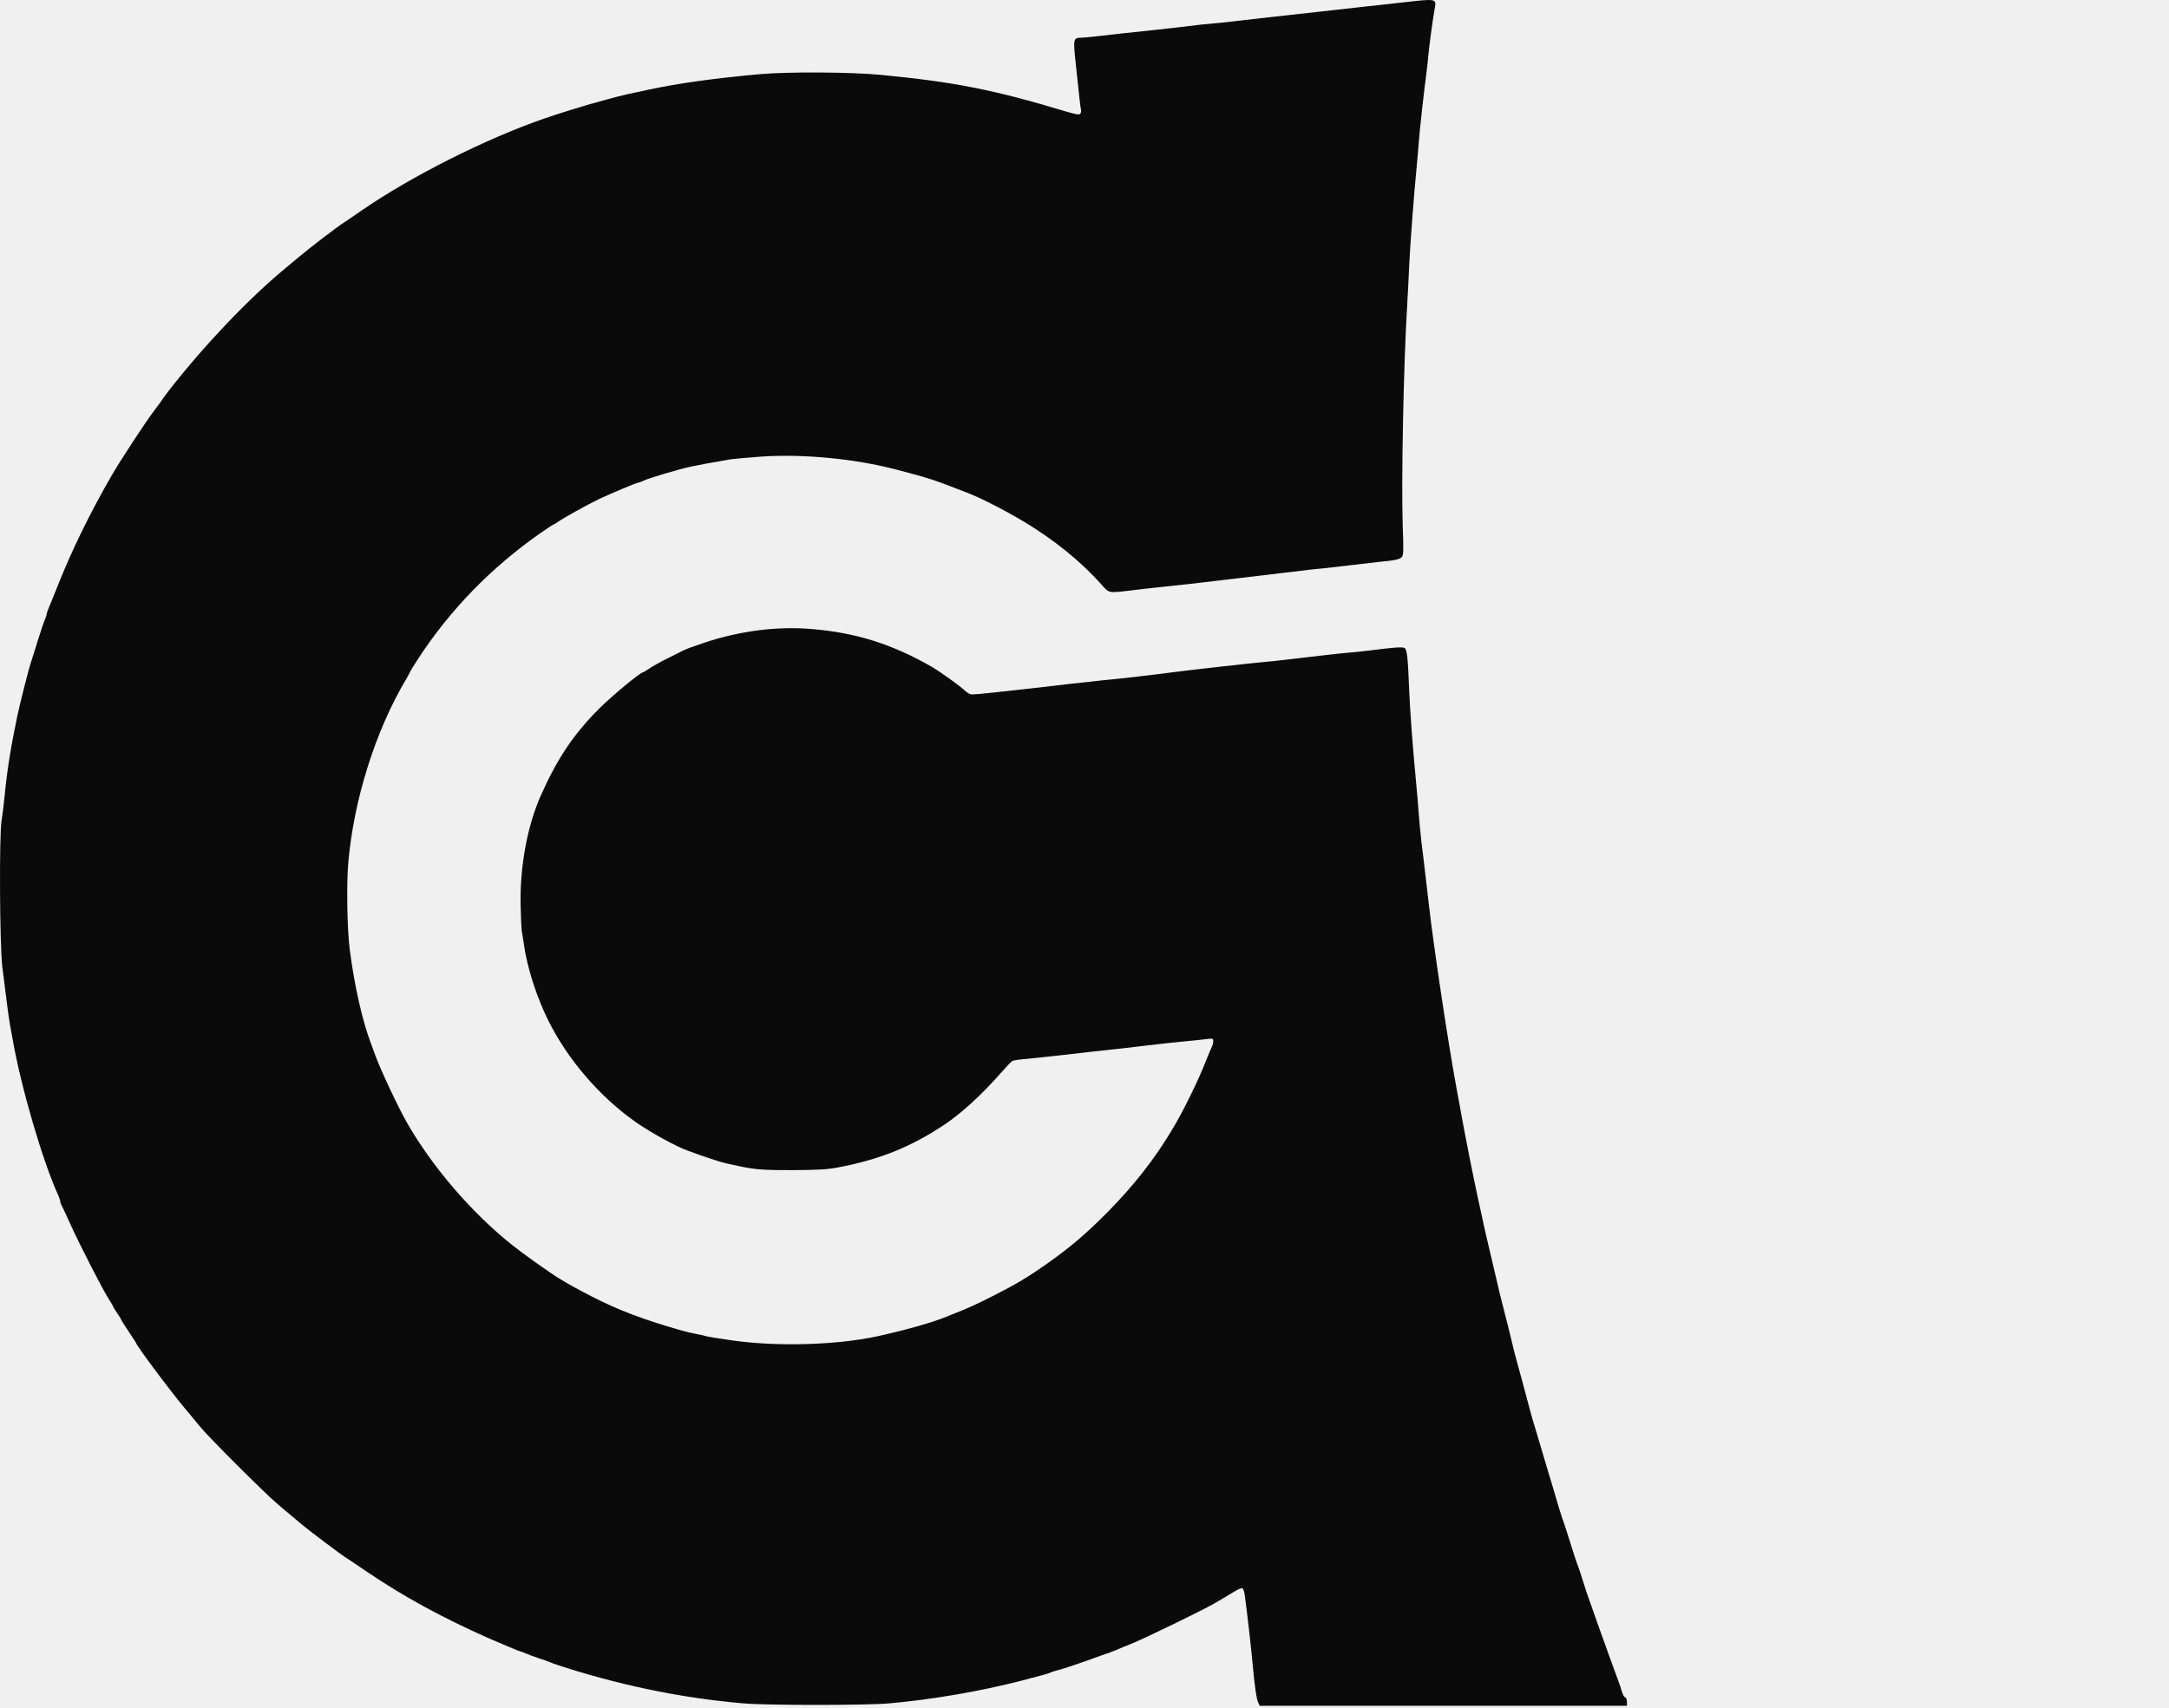
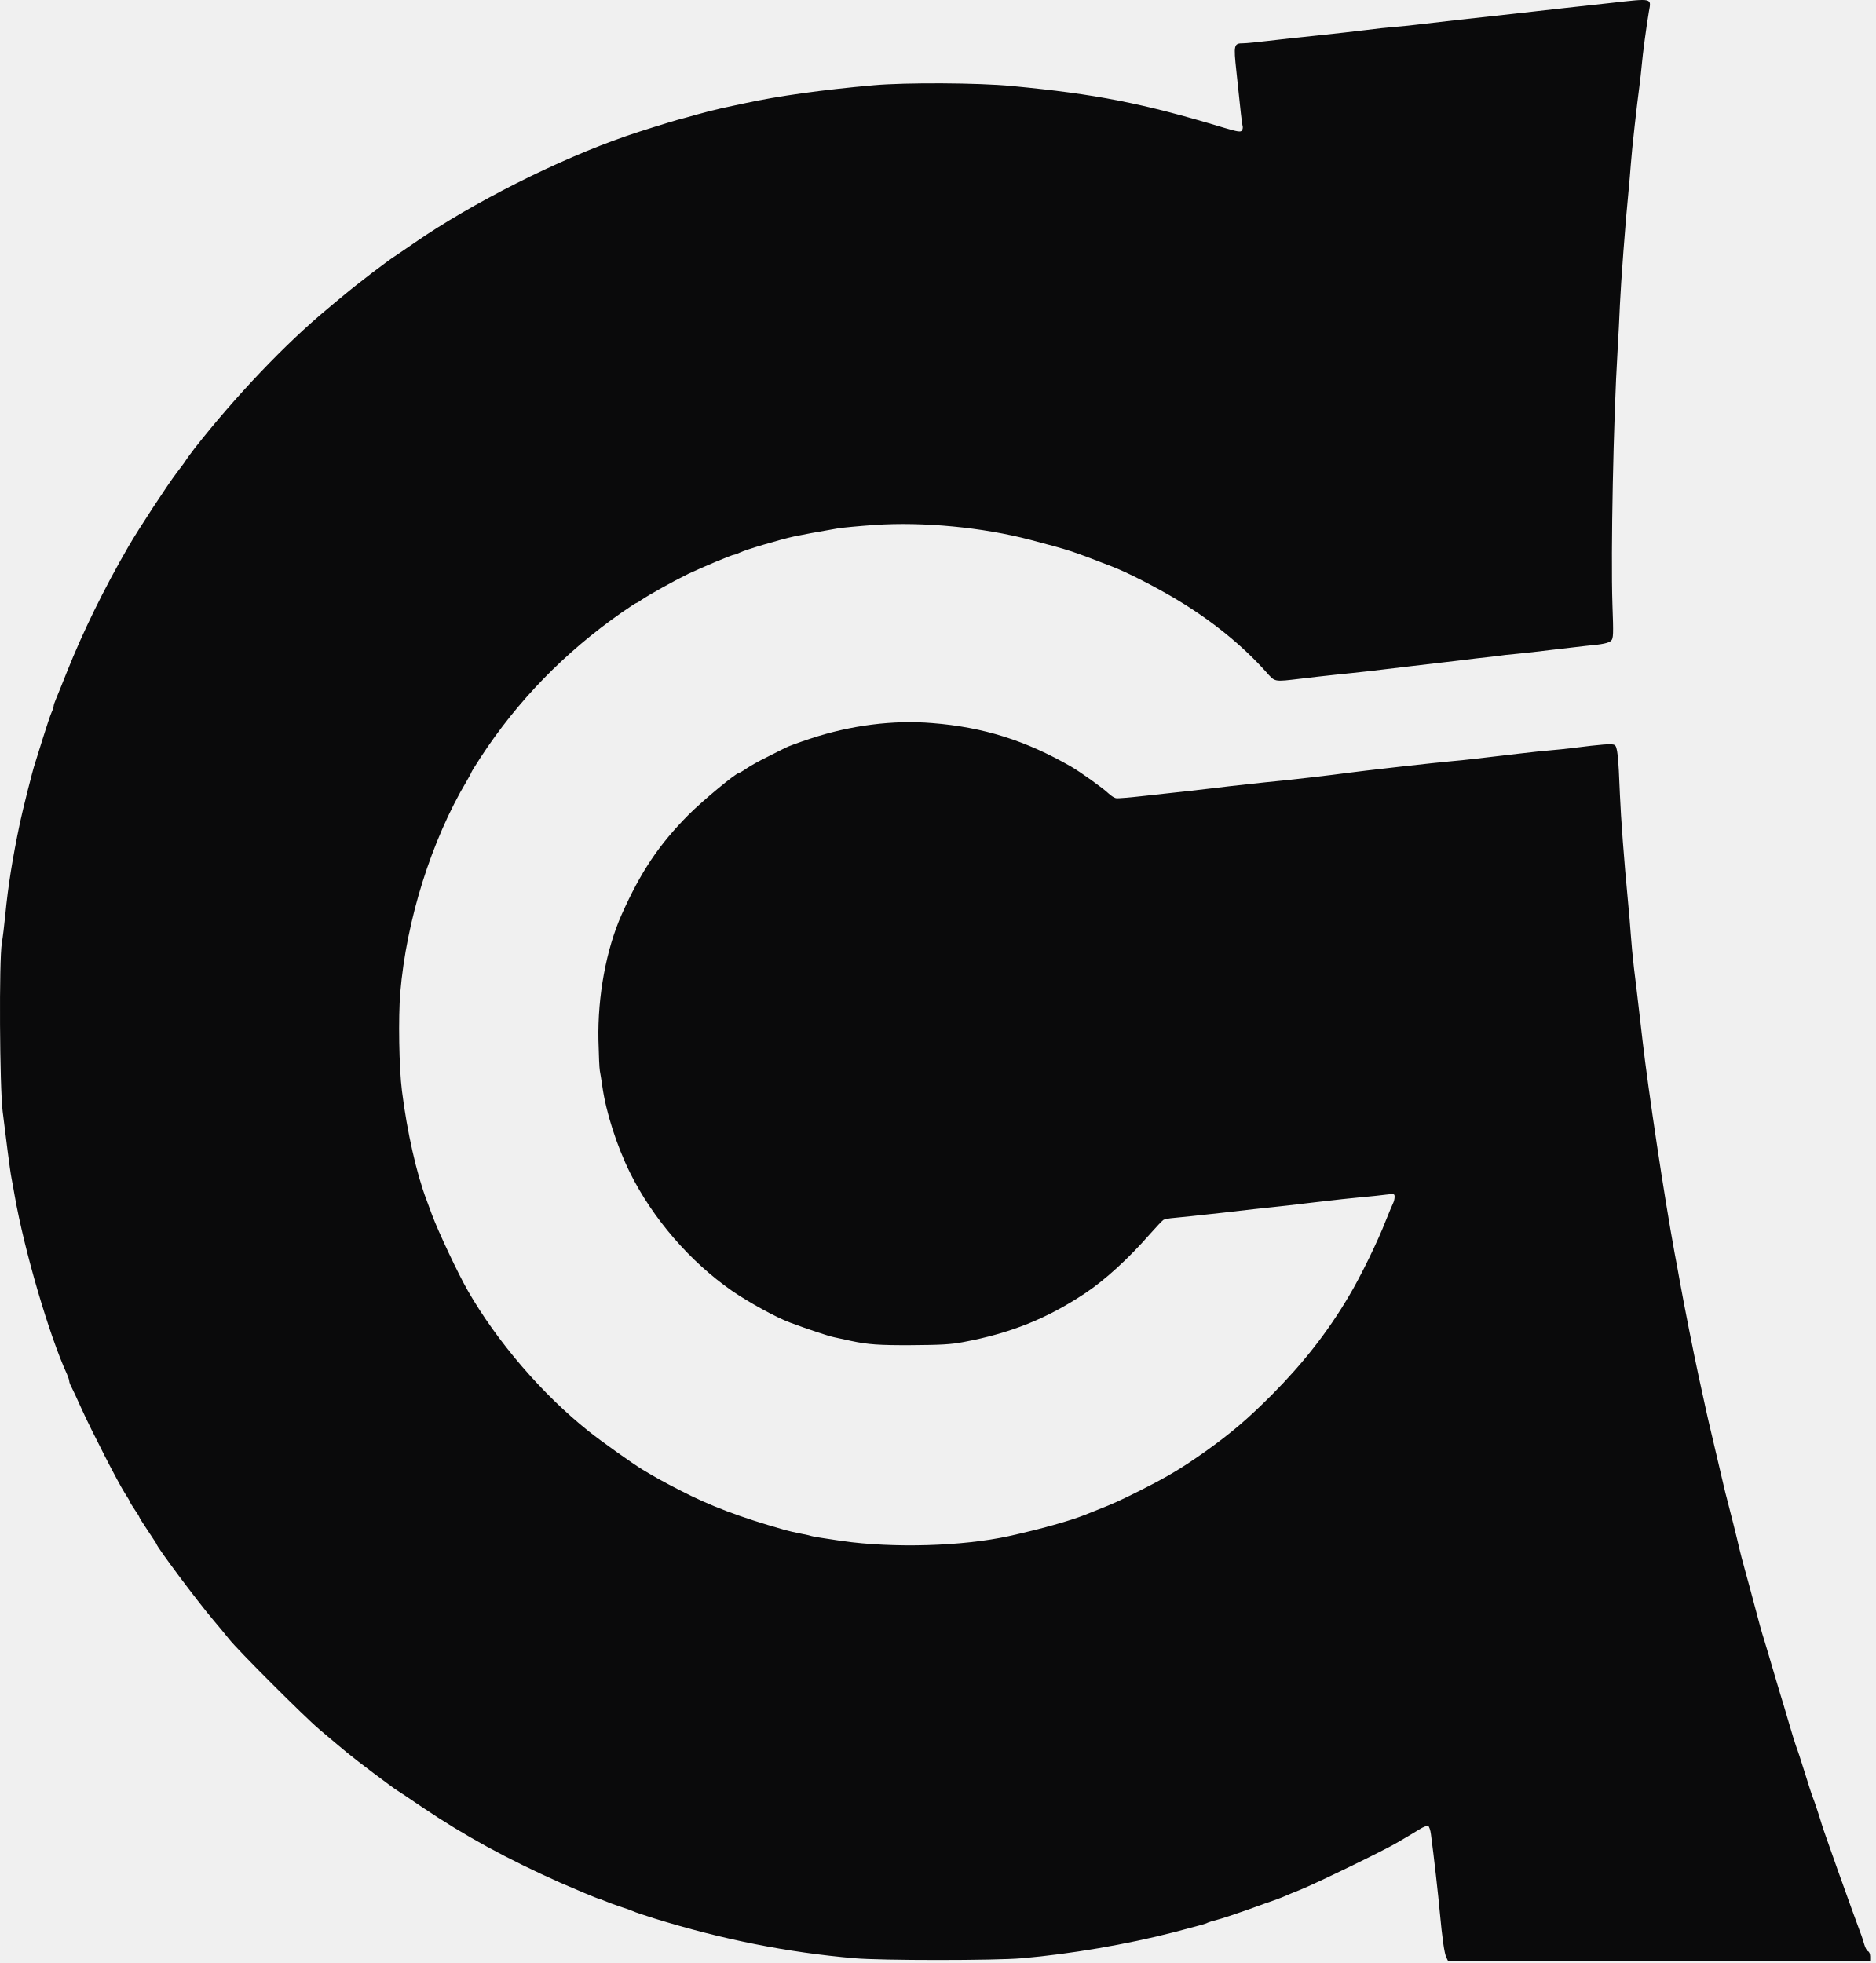
- <svg xmlns="http://www.w3.org/2000/svg" viewBox="0 0 428 337">
+ <svg xmlns="http://www.w3.org/2000/svg" viewBox="0 0 322 337">
  <style>
    .g { fill: #0a0a0b }
    @media (prefers-color-scheme: dark) { .g { fill: #ffffff } }
  </style>
  <path class="g" d="M276.606 0.501C274.17 0.769 270.557 1.17 268.576 1.384C266.595 1.599 262.741 2.054 260.011 2.348C251.418 3.285 247.644 3.713 244.486 4.088C242.8 4.302 240.498 4.543 239.4 4.623C238.303 4.704 236.081 4.944 234.448 5.159C232.842 5.373 229.095 5.774 226.151 6.095C223.206 6.39 219.352 6.818 217.586 7.032C215.792 7.246 213.918 7.434 213.383 7.434C211.804 7.434 211.75 7.701 212.232 12.171C212.982 19.425 213.196 21.218 213.303 21.62C213.383 21.834 213.33 22.182 213.196 22.396C212.982 22.717 212.473 22.637 210.037 21.914C196.145 17.712 188.062 16.133 173.688 14.768C167.907 14.206 155.407 14.152 150 14.634C141.194 15.41 133.565 16.481 127.917 17.712C126.9 17.926 125.134 18.301 124.036 18.542C122.939 18.783 120.958 19.291 119.62 19.666C118.308 20.041 116.863 20.442 116.408 20.549C115.15 20.897 109.636 22.61 107.575 23.333C95.771 27.402 81.049 34.843 71.172 41.668C69.566 42.792 68.04 43.809 67.8 43.97C66.702 44.639 61.135 48.895 58.886 50.796C58.271 51.304 57.093 52.268 56.317 52.937C49.036 58.959 40.364 68.087 33.404 76.973C32.682 77.91 31.986 78.874 31.825 79.141C31.692 79.382 30.996 80.292 30.326 81.176C28.828 83.13 23.715 90.919 22.055 93.809C17.8 101.17 14.213 108.504 11.509 115.303C10.653 117.444 9.796 119.586 9.582 120.068C9.368 120.549 9.208 121.058 9.208 121.219C9.208 121.379 9.047 121.888 8.833 122.343C8.619 122.824 7.95 124.832 7.334 126.813C6.718 128.793 6.103 130.721 5.996 131.095C5.648 132.059 3.854 139.206 3.426 141.267C2.141 147.369 1.392 152.08 0.91 157.059C0.749 158.745 0.482 160.913 0.321 161.877C-0.188 164.768 -0.054 186.716 0.455 190.785C0.696 192.632 1.071 195.683 1.311 197.61C1.552 199.511 1.847 201.625 1.981 202.295C2.114 202.964 2.355 204.275 2.516 205.239C4.175 214.687 8.458 229.302 11.509 235.94C11.697 236.395 11.884 236.904 11.884 237.091C11.884 237.278 12.045 237.733 12.259 238.108C12.473 238.51 13.276 240.223 14.025 241.909C15.765 245.737 20.209 254.409 21.413 256.31C21.922 257.086 22.323 257.782 22.323 257.862C22.323 257.942 22.698 258.531 23.126 259.174C23.581 259.816 23.929 260.405 23.929 260.485C23.929 260.565 24.598 261.609 25.401 262.814C26.204 264.018 26.873 265.035 26.873 265.089C26.873 265.517 33.913 274.939 36.643 278.151C37.527 279.195 38.731 280.64 39.32 281.39C40.765 283.237 52.221 294.693 54.845 296.914C58.137 299.698 58.244 299.778 59.663 300.956C61.242 302.268 67.505 306.979 68.148 307.353C68.388 307.487 70.316 308.772 72.43 310.217C79.684 315.116 87.018 319.131 96.199 323.226C98.581 324.27 102.596 325.956 102.757 325.956C102.864 325.956 103.319 326.144 103.774 326.331C104.256 326.545 105.407 326.973 106.37 327.295C107.334 327.589 108.351 327.964 108.645 328.098C108.94 328.258 110.573 328.793 112.259 329.329C124.009 332.969 135.225 335.191 146.708 336.181C151.285 336.583 170.824 336.583 175.428 336.181C183.753 335.458 193.442 333.799 201.526 331.711C206.317 330.453 207.013 330.266 207.307 330.078C207.468 329.998 208.217 329.757 208.967 329.57C209.743 329.382 212.045 328.606 214.106 327.883C216.167 327.134 218.388 326.331 219.058 326.117C219.727 325.876 220.503 325.555 220.798 325.421C221.092 325.287 222.109 324.859 223.073 324.484C225.776 323.413 237.446 317.739 239.668 316.427C240.337 316.026 241.247 315.49 241.729 315.223C242.184 314.955 243.067 314.42 243.683 314.045C244.299 313.644 244.968 313.403 245.155 313.456C245.316 313.537 245.557 314.179 245.637 314.902C246.092 318.221 246.948 325.822 247.163 328.338C247.564 332.648 247.939 335.405 248.287 336.047L248.581 336.663H284.823H321.038V335.887C321.038 335.458 320.878 335.057 320.664 334.977C320.476 334.896 320.182 334.361 320.021 333.799C319.861 333.237 319.566 332.3 319.325 331.711C318.683 329.998 317.104 325.635 315.498 321.138C314.695 318.863 313.811 316.32 313.517 315.517C313.223 314.714 312.875 313.67 312.741 313.242C312.366 311.957 311.483 309.281 311.188 308.558C311.028 308.183 310.412 306.256 309.796 304.275C309.181 302.295 308.512 300.234 308.297 299.725C308.11 299.216 307.521 297.289 306.986 295.442C306.451 293.595 305.835 291.561 305.621 290.892C305.433 290.223 304.818 288.242 304.309 286.475C303.801 284.709 303.132 282.487 302.837 281.524C302.516 280.56 301.793 277.964 301.231 275.769C300.642 273.547 299.866 270.656 299.491 269.345C299.117 268.007 298.715 266.454 298.581 265.865C298.314 264.634 296.788 258.531 296.413 257.166C296.253 256.657 295.61 253.874 294.941 251.01C294.272 248.146 293.549 245.068 293.335 244.184C293.121 243.301 292.773 241.668 292.532 240.571C292.291 239.473 291.863 237.546 291.595 236.288C290.658 231.952 289.186 224.511 288.383 220.094C288.115 218.622 287.714 216.32 287.446 215.009C285.68 205.373 282.95 187.198 281.959 178.606C281.799 177.268 281.504 174.698 281.29 172.851C281.076 171.004 280.728 168.007 280.487 166.16C280.273 164.313 280.032 161.797 279.952 160.539C279.871 159.281 279.63 156.443 279.416 154.248C278.801 147.878 278.239 140.357 278.078 136.449C277.81 129.677 277.65 128.151 277.141 127.883C276.686 127.642 274.973 127.776 269.914 128.419C268.817 128.553 267.077 128.74 266.033 128.82C265.016 128.901 262.714 129.141 260.947 129.356C254.845 130.078 250.776 130.56 249.304 130.667C246.975 130.854 233.297 132.407 231.236 132.701C228.961 133.023 221.012 133.959 217.184 134.307C215.632 134.468 212.982 134.762 211.295 134.95C209.609 135.164 206.531 135.512 204.47 135.753C202.409 135.967 198.795 136.368 196.44 136.636C194.084 136.904 191.916 137.091 191.622 137.038C191.327 137.011 190.739 136.636 190.284 136.208C189.374 135.324 185.439 132.514 183.86 131.604C176.097 127.134 168.817 124.832 160.037 124.136C153.346 123.574 146.038 124.511 139.159 126.786C136.991 127.509 135.359 128.098 134.796 128.392C134.556 128.526 133.217 129.195 131.825 129.891C130.433 130.56 128.774 131.497 128.158 131.925C127.543 132.353 126.927 132.701 126.847 132.701C126.338 132.701 120.61 137.466 118.255 139.821C113.115 144.987 109.984 149.671 106.691 157.059C104.068 162.974 102.569 171.031 102.73 178.606C102.784 181.095 102.891 183.451 102.971 183.826C103.051 184.2 103.239 185.405 103.399 186.502C104.015 190.919 105.888 196.781 108.164 201.358C112.045 209.174 118.442 216.588 125.642 221.593C128.56 223.601 133.324 226.224 135.68 227.08C138.838 228.258 142.238 229.382 143.174 229.57C143.763 229.704 145.102 229.998 146.119 230.212C148.983 230.828 151.017 230.962 156.344 230.935C161.59 230.908 163.303 230.801 165.391 230.399C173.501 228.874 179.711 226.384 186.269 222.022C189.695 219.746 193.736 216.053 197.457 211.797C198.501 210.619 199.518 209.548 199.732 209.414C199.946 209.307 200.723 209.147 201.472 209.093C202.195 209.04 205.942 208.638 209.796 208.21C213.651 207.755 217.505 207.327 218.389 207.246C219.272 207.166 222.537 206.791 225.615 206.417C228.72 206.042 232.468 205.64 233.967 205.507C235.439 205.373 237.286 205.185 238.035 205.078C239.32 204.918 239.4 204.944 239.4 205.48C239.4 205.801 239.293 206.256 239.159 206.524C239.026 206.765 238.463 208.13 237.901 209.522C236.563 213.001 233.512 219.265 231.477 222.637C227.864 228.74 223.715 234.013 218.389 239.393C214.106 243.676 211.402 245.978 206.799 249.27C202.837 252.054 200.589 253.419 195.824 255.828C192.318 257.594 191.06 258.156 188.678 259.093C188.089 259.334 187.018 259.762 186.269 260.057C183.672 261.101 178.48 262.546 173.153 263.724C165.177 265.464 153.399 265.812 144.539 264.554C141.756 264.152 139.4 263.777 139.266 263.697C139.159 263.644 138.356 263.456 137.5 263.296C136.643 263.135 135.359 262.841 134.609 262.626C126.927 260.432 121.975 258.558 116.675 255.828C113.624 254.248 112.473 253.606 110.251 252.268C108.538 251.224 103.185 247.423 101.017 245.683C93.067 239.339 85.332 230.346 80.3 221.566C78.587 218.569 75.267 211.502 74.17 208.585C73.956 207.996 73.528 206.845 73.233 206.042C71.493 201.465 69.887 194.345 69.004 187.305C68.496 183.344 68.362 174.671 68.71 170.442C69.754 157.996 74.063 144.265 80.112 134.093C80.567 133.317 80.942 132.621 80.942 132.541C80.942 132.487 81.638 131.363 82.468 130.078C88.811 120.335 96.975 111.957 106.718 105.159C108.003 104.275 109.127 103.526 109.208 103.526C109.288 103.526 109.689 103.312 110.064 103.017C111.349 102.134 115.632 99.752 118.148 98.52C120.664 97.343 125.669 95.228 126.044 95.228C126.178 95.228 126.633 95.041 127.034 94.853C127.917 94.398 133.753 92.659 136.295 92.097C137.955 91.749 139.989 91.374 143.844 90.705C144.647 90.571 147.511 90.303 150.16 90.116C158.485 89.554 168.656 90.517 176.9 92.685C183.86 94.532 183.619 94.452 190.899 97.262C193.576 98.306 198.153 100.635 201.927 102.883C208.003 106.524 213.223 110.753 217.345 115.357C218.924 117.123 218.603 117.07 223.34 116.508C225.187 116.267 227.837 115.999 229.229 115.838C230.621 115.705 233.351 115.41 235.251 115.196C237.179 114.955 240.31 114.58 242.211 114.366C244.138 114.152 247.618 113.724 249.973 113.456C252.329 113.162 254.978 112.841 255.862 112.76C256.745 112.653 257.896 112.519 258.405 112.439C258.913 112.386 260.011 112.278 260.814 112.198C261.617 112.118 264.159 111.85 266.435 111.556C268.71 111.288 271.306 110.994 272.189 110.887C275.16 110.619 276.151 110.405 276.579 109.977C276.954 109.602 276.981 108.906 276.793 103.793C276.499 94.907 276.954 72.022 277.677 60.164C277.81 57.889 277.998 54.329 278.078 52.268C278.239 48.601 279.042 37.894 279.55 32.862C279.684 31.47 279.871 29.356 279.952 28.178C280.112 25.822 281.022 17.739 281.424 14.794C281.558 13.751 281.745 12.145 281.825 11.181C281.986 9.281 282.628 4.489 283.057 1.973C283.485 -0.355 283.726 -0.302 276.606 0.501Z" />
</svg>
